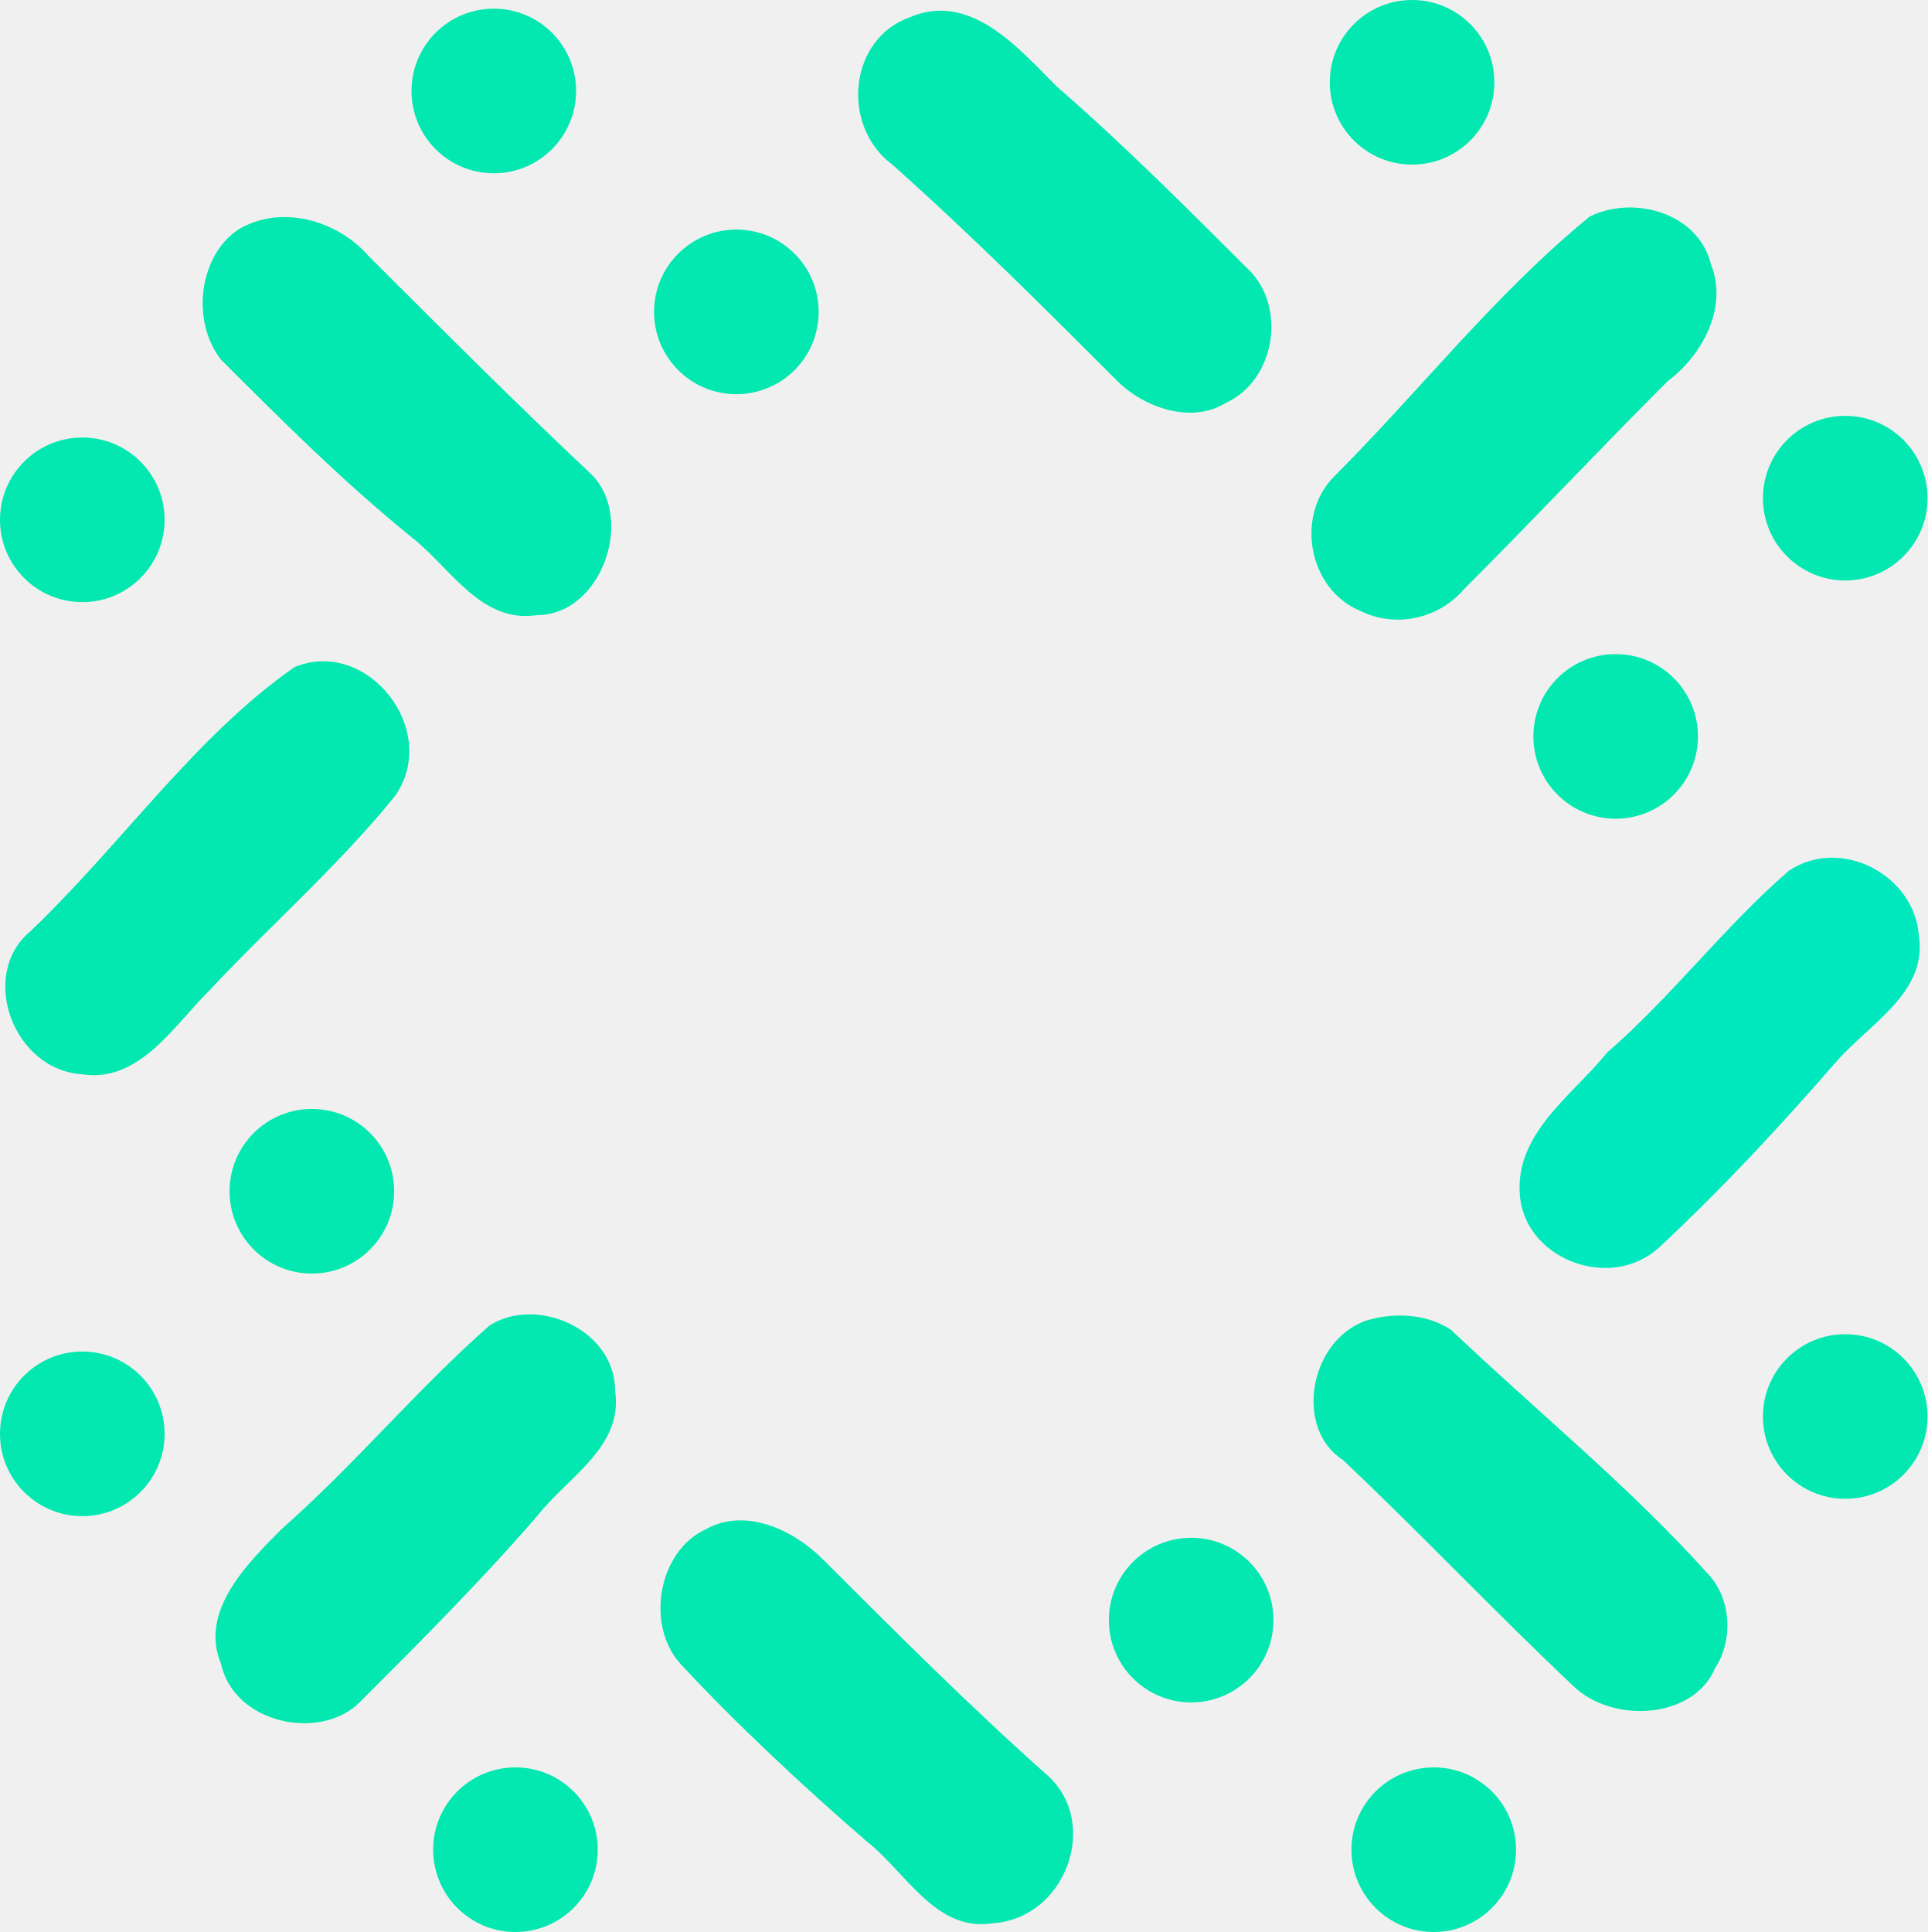
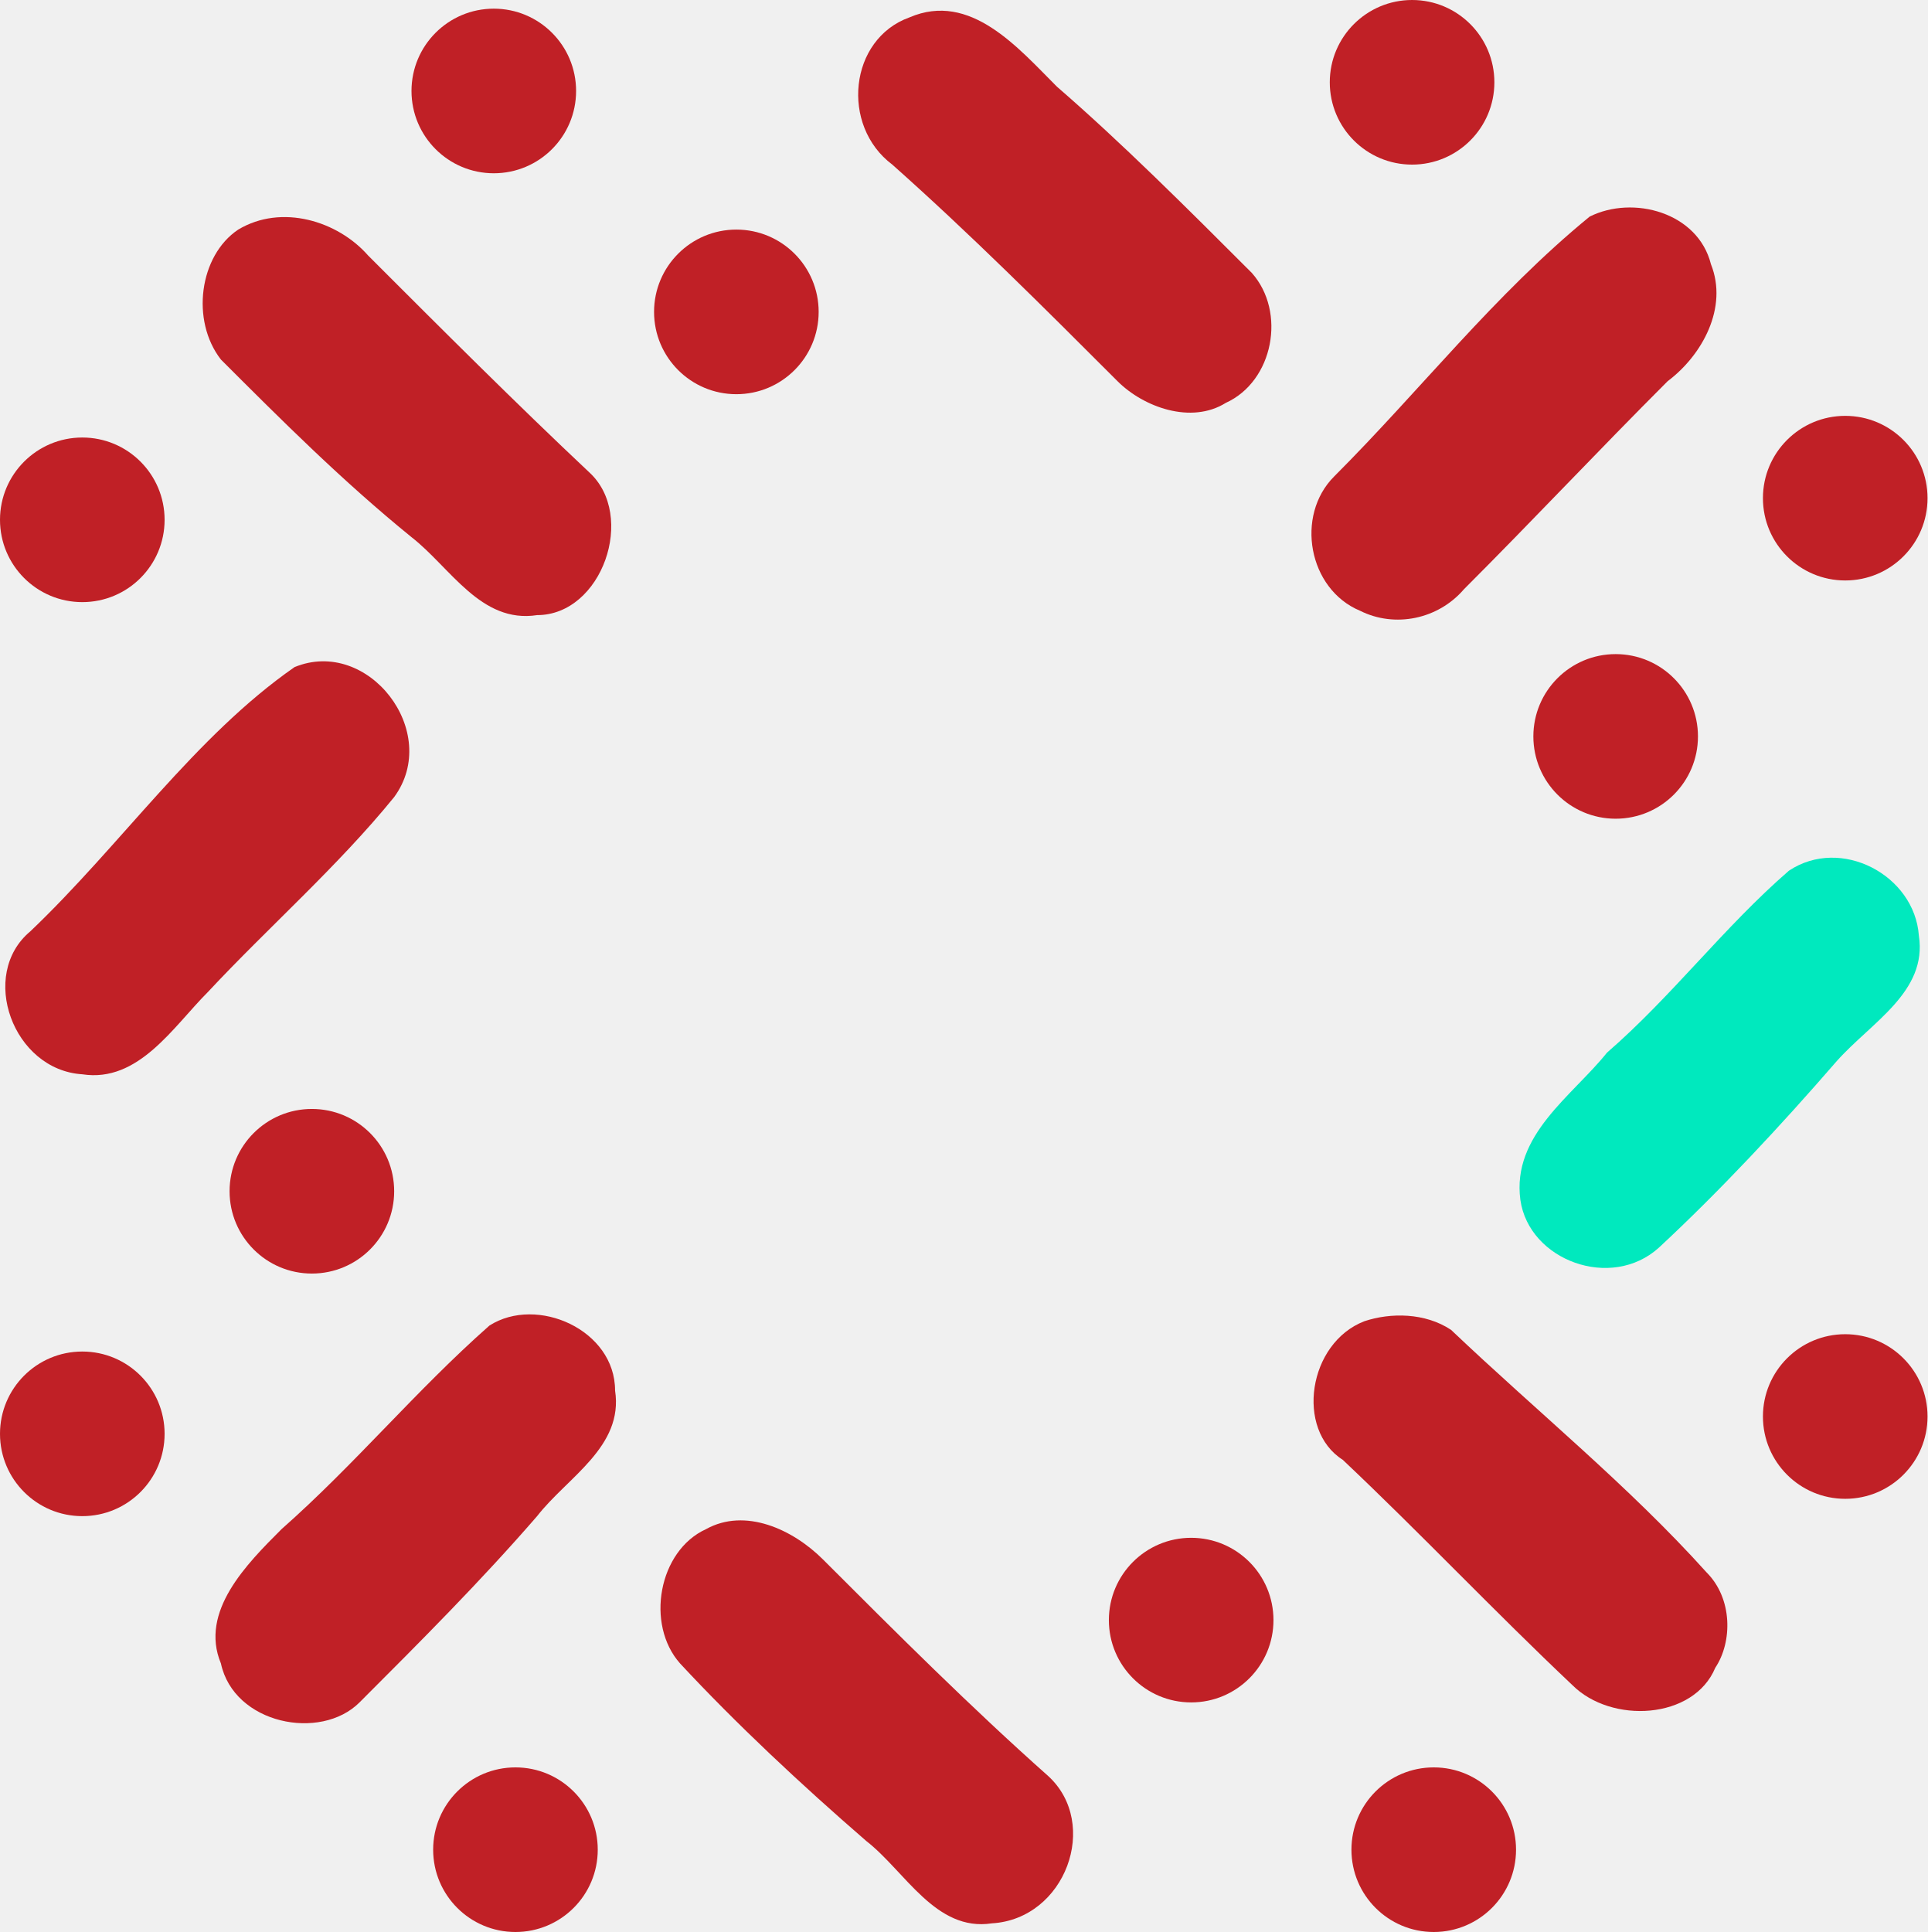
<svg xmlns="http://www.w3.org/2000/svg" height="44.6" width="44.5" xml:space="preserve" viewBox="0 0 44.5 44.6" y="0px" x="0px" id="Layer_1" version="1.1">
  <defs id="defs71" />
  <style id="style2" type="text/css">
	.st0{fill:#FFFFFF;}
	.st1{fill:#05D5A3;}
- 	.st2{fill:#02E8B0;}
+ 	.st2{fill:#C02026;}
	.st3{fill:#00E9BE;}
</style>
  <g transform="translate(-2.5,-2.7)" id="g66">
-     <path style="fill:#02e8b0" id="path24" d="m 23.5,3.1 c 1.4,-0.6 2.5,0.7 3.4,1.6 1.5,1.3 3,2.8 4.5,4.3 0.8,0.9 0.5,2.5 -0.6,3 -0.8,0.5 -1.9,0.1 -2.5,-0.5 -1.7,-1.7 -3.4,-3.4 -5.2,-5 -1.2,-0.9 -1,-2.9 0.4,-3.4 z" class="st2" />
-     <path style="fill:#02e8b0" id="path26" d="m 39.2,7.7 c 1,-0.5 2.5,-0.1 2.8,1.1 0.4,1 -0.2,2.1 -1,2.7 -1.6,1.6 -3.1,3.2 -4.7,4.8 -0.6,0.7 -1.6,0.9 -2.4,0.5 -1.2,-0.5 -1.5,-2.2 -0.6,-3.1 2,-2 3.7,-4.2 5.9,-6 z" class="st2" />
-     <path style="fill:#02e8b0" id="path28" d="m 8,8 c 1,-0.6 2.3,-0.2 3,0.6 1.7,1.7 3.4,3.4 5.1,5 1.1,1 0.3,3.3 -1.2,3.3 -1.3,0.2 -2,-1.1 -2.9,-1.8 C 10.4,13.8 9,12.4 7.6,11 6.9,10.1 7.1,8.6 8,8 Z" class="st2" />
-     <path style="fill:#02e8b0" id="path30" d="m 9.3,18.1 c 1.7,-0.7 3.4,1.5 2.3,3 -1.3,1.6 -2.9,3 -4.3,4.5 C 6.5,26.4 5.7,27.7 4.4,27.5 2.8,27.4 2,25.2 3.2,24.2 5.3,22.2 7,19.7 9.3,18.1 Z" class="st2" />
+     <path style="fill:#C02026" id="path24" d="m 23.5,3.1 c 1.4,-0.6 2.5,0.7 3.4,1.6 1.5,1.3 3,2.8 4.5,4.3 0.8,0.9 0.5,2.5 -0.6,3 -0.8,0.5 -1.9,0.1 -2.5,-0.5 -1.7,-1.7 -3.4,-3.4 -5.2,-5 -1.2,-0.9 -1,-2.9 0.4,-3.4 z" class="st2" />
+     <path style="fill:#C02026" id="path26" d="m 39.2,7.7 c 1,-0.5 2.5,-0.1 2.8,1.1 0.4,1 -0.2,2.1 -1,2.7 -1.6,1.6 -3.1,3.2 -4.7,4.8 -0.6,0.7 -1.6,0.9 -2.4,0.5 -1.2,-0.5 -1.5,-2.2 -0.6,-3.1 2,-2 3.7,-4.2 5.9,-6 z" class="st2" />
+     <path style="fill:#C02026" id="path28" d="m 8,8 c 1,-0.6 2.3,-0.2 3,0.6 1.7,1.7 3.4,3.4 5.1,5 1.1,1 0.3,3.3 -1.2,3.3 -1.3,0.2 -2,-1.1 -2.9,-1.8 C 10.4,13.8 9,12.4 7.6,11 6.9,10.1 7.1,8.6 8,8 Z" class="st2" />
+     <path style="fill:#C02026" id="path30" d="m 9.3,18.1 c 1.7,-0.7 3.4,1.5 2.3,3 -1.3,1.6 -2.9,3 -4.3,4.5 C 6.5,26.4 5.7,27.7 4.4,27.5 2.8,27.4 2,25.2 3.2,24.2 5.3,22.2 7,19.7 9.3,18.1 Z" class="st2" />
    <path style="fill:#00e9be" id="path32" d="m 43.8,22.8 c 1.2,-0.8 2.9,0.1 3,1.5 0.2,1.3 -1.1,2 -1.9,2.9 -1.3,1.5 -2.7,3 -4.1,4.3 -1.1,1 -3,0.3 -3.2,-1.1 -0.2,-1.5 1.2,-2.4 2,-3.4 1.5,-1.3 2.7,-2.9 4.2,-4.2 z" class="st3" />
-     <path style="fill:#02e8b0" id="path34" d="m 13.8,33.3 c 1.1,-0.7 2.9,0.1 2.9,1.5 0.2,1.3 -1.1,2 -1.8,2.9 -1.3,1.5 -2.7,2.9 -4.1,4.3 C 9.9,42.9 7.9,42.5 7.6,41.1 7.1,39.9 8.2,38.8 9,38 c 1.7,-1.5 3.1,-3.2 4.8,-4.7 z" class="st2" />
-     <path style="fill:#02e8b0" id="path36" d="m 34,33.2 c 0.6,-0.2 1.4,-0.2 2,0.2 2,1.9 4.1,3.6 5.9,5.6 0.6,0.6 0.6,1.6 0.2,2.2 -0.5,1.2 -2.4,1.3 -3.3,0.4 C 37,39.9 35.3,38.1 33.5,36.4 32.4,35.7 32.7,33.7 34,33.2 Z" class="st2" />
-     <path style="fill:#02e8b0" id="path38" d="m 18.8,38 c 0.9,-0.5 2,0 2.7,0.7 1.7,1.7 3.4,3.4 5.2,5 1.2,1.1 0.4,3.3 -1.3,3.4 -1.3,0.2 -2,-1.2 -2.9,-1.9 -1.5,-1.3 -3,-2.7 -4.3,-4.1 -0.8,-0.9 -0.5,-2.6 0.6,-3.1 z" class="st2" />
+     <path style="fill:#C02026" id="path34" d="m 13.8,33.3 c 1.1,-0.7 2.9,0.1 2.9,1.5 0.2,1.3 -1.1,2 -1.8,2.9 -1.3,1.5 -2.7,2.9 -4.1,4.3 C 9.9,42.9 7.9,42.5 7.6,41.1 7.1,39.9 8.2,38.8 9,38 c 1.7,-1.5 3.1,-3.2 4.8,-4.7 z" class="st2" />
+     <path style="fill:#C02026" id="path36" d="m 34,33.2 c 0.6,-0.2 1.4,-0.2 2,0.2 2,1.9 4.1,3.6 5.9,5.6 0.6,0.6 0.6,1.6 0.2,2.2 -0.5,1.2 -2.4,1.3 -3.3,0.4 C 37,39.9 35.3,38.1 33.5,36.4 32.4,35.7 32.7,33.7 34,33.2 Z" class="st2" />
+     <path style="fill:#C02026" id="path38" d="m 18.8,38 c 0.9,-0.5 2,0 2.7,0.7 1.7,1.7 3.4,3.4 5.2,5 1.2,1.1 0.4,3.3 -1.3,3.4 -1.3,0.2 -2,-1.2 -2.9,-1.9 -1.5,-1.3 -3,-2.7 -4.3,-4.1 -0.8,-0.9 -0.5,-2.6 0.6,-3.1 z" class="st2" />
    <g id="g64">
-       <circle style="fill:#02e8b0" id="circle40" r="1.9" cy="4.8" cx="13.9" class="st2" />
-       <circle style="fill:#02e8b0" id="circle42" r="1.9" cy="9.9" cx="19.5" class="st2" />
-       <circle style="fill:#02e8b0" id="circle44" r="1.9" cy="14.7" cx="4.4" class="st2" />
-       <circle style="fill:#02e8b0" id="circle46" r="1.9" cy="4.6" cx="35.1" class="st2" />
-       <circle style="fill:#02e8b0" id="circle48" r="1.9" cy="14.2" cx="45.1" class="st2" />
-       <circle style="fill:#02e8b0" id="circle50" r="1.9" cy="19.7" cx="39.8" class="st2" />
-       <circle style="fill:#02e8b0" id="circle52" r="1.9" cy="35.4" cx="45.1" class="st2" />
-       <circle style="fill:#02e8b0" id="circle54" r="1.9" cy="40.1" cx="30" class="st2" />
-       <circle style="fill:#02e8b0" id="circle56" r="1.9" cy="45.4" cx="35.6" class="st2" />
-       <circle style="fill:#02e8b0" id="circle58" r="1.9" cy="45.4" cx="14.4" class="st2" />
-       <circle style="fill:#02e8b0" id="circle60" r="1.9" cy="30.2" cx="9.7" class="st2" />
-       <circle style="fill:#02e8b0" id="circle62" r="1.9" cy="35.8" cx="4.4" class="st2" />
+       <circle style="fill:#C02026" id="circle40" r="1.9" cy="4.8" cx="13.9" class="st2" />
+       <circle style="fill:#C02026" id="circle42" r="1.9" cy="9.9" cx="19.5" class="st2" />
+       <circle style="fill:#C02026" id="circle44" r="1.9" cy="14.7" cx="4.4" class="st2" />
+       <circle style="fill:#C02026" id="circle46" r="1.9" cy="4.6" cx="35.1" class="st2" />
+       <circle style="fill:#C02026" id="circle48" r="1.9" cy="14.2" cx="45.1" class="st2" />
+       <circle style="fill:#C02026" id="circle50" r="1.9" cy="19.7" cx="39.8" class="st2" />
+       <circle style="fill:#C02026" id="circle52" r="1.9" cy="35.4" cx="45.1" class="st2" />
+       <circle style="fill:#C02026" id="circle54" r="1.9" cy="40.1" cx="30" class="st2" />
+       <circle style="fill:#C02026" id="circle56" r="1.9" cy="45.4" cx="35.6" class="st2" />
+       <circle style="fill:#C02026" id="circle58" r="1.9" cy="45.4" cx="14.4" class="st2" />
+       <circle style="fill:#C02026" id="circle60" r="1.9" cy="30.2" cx="9.7" class="st2" />
+       <circle style="fill:#C02026" id="circle62" r="1.9" cy="35.8" cx="4.4" class="st2" />
    </g>
  </g>
</svg>
